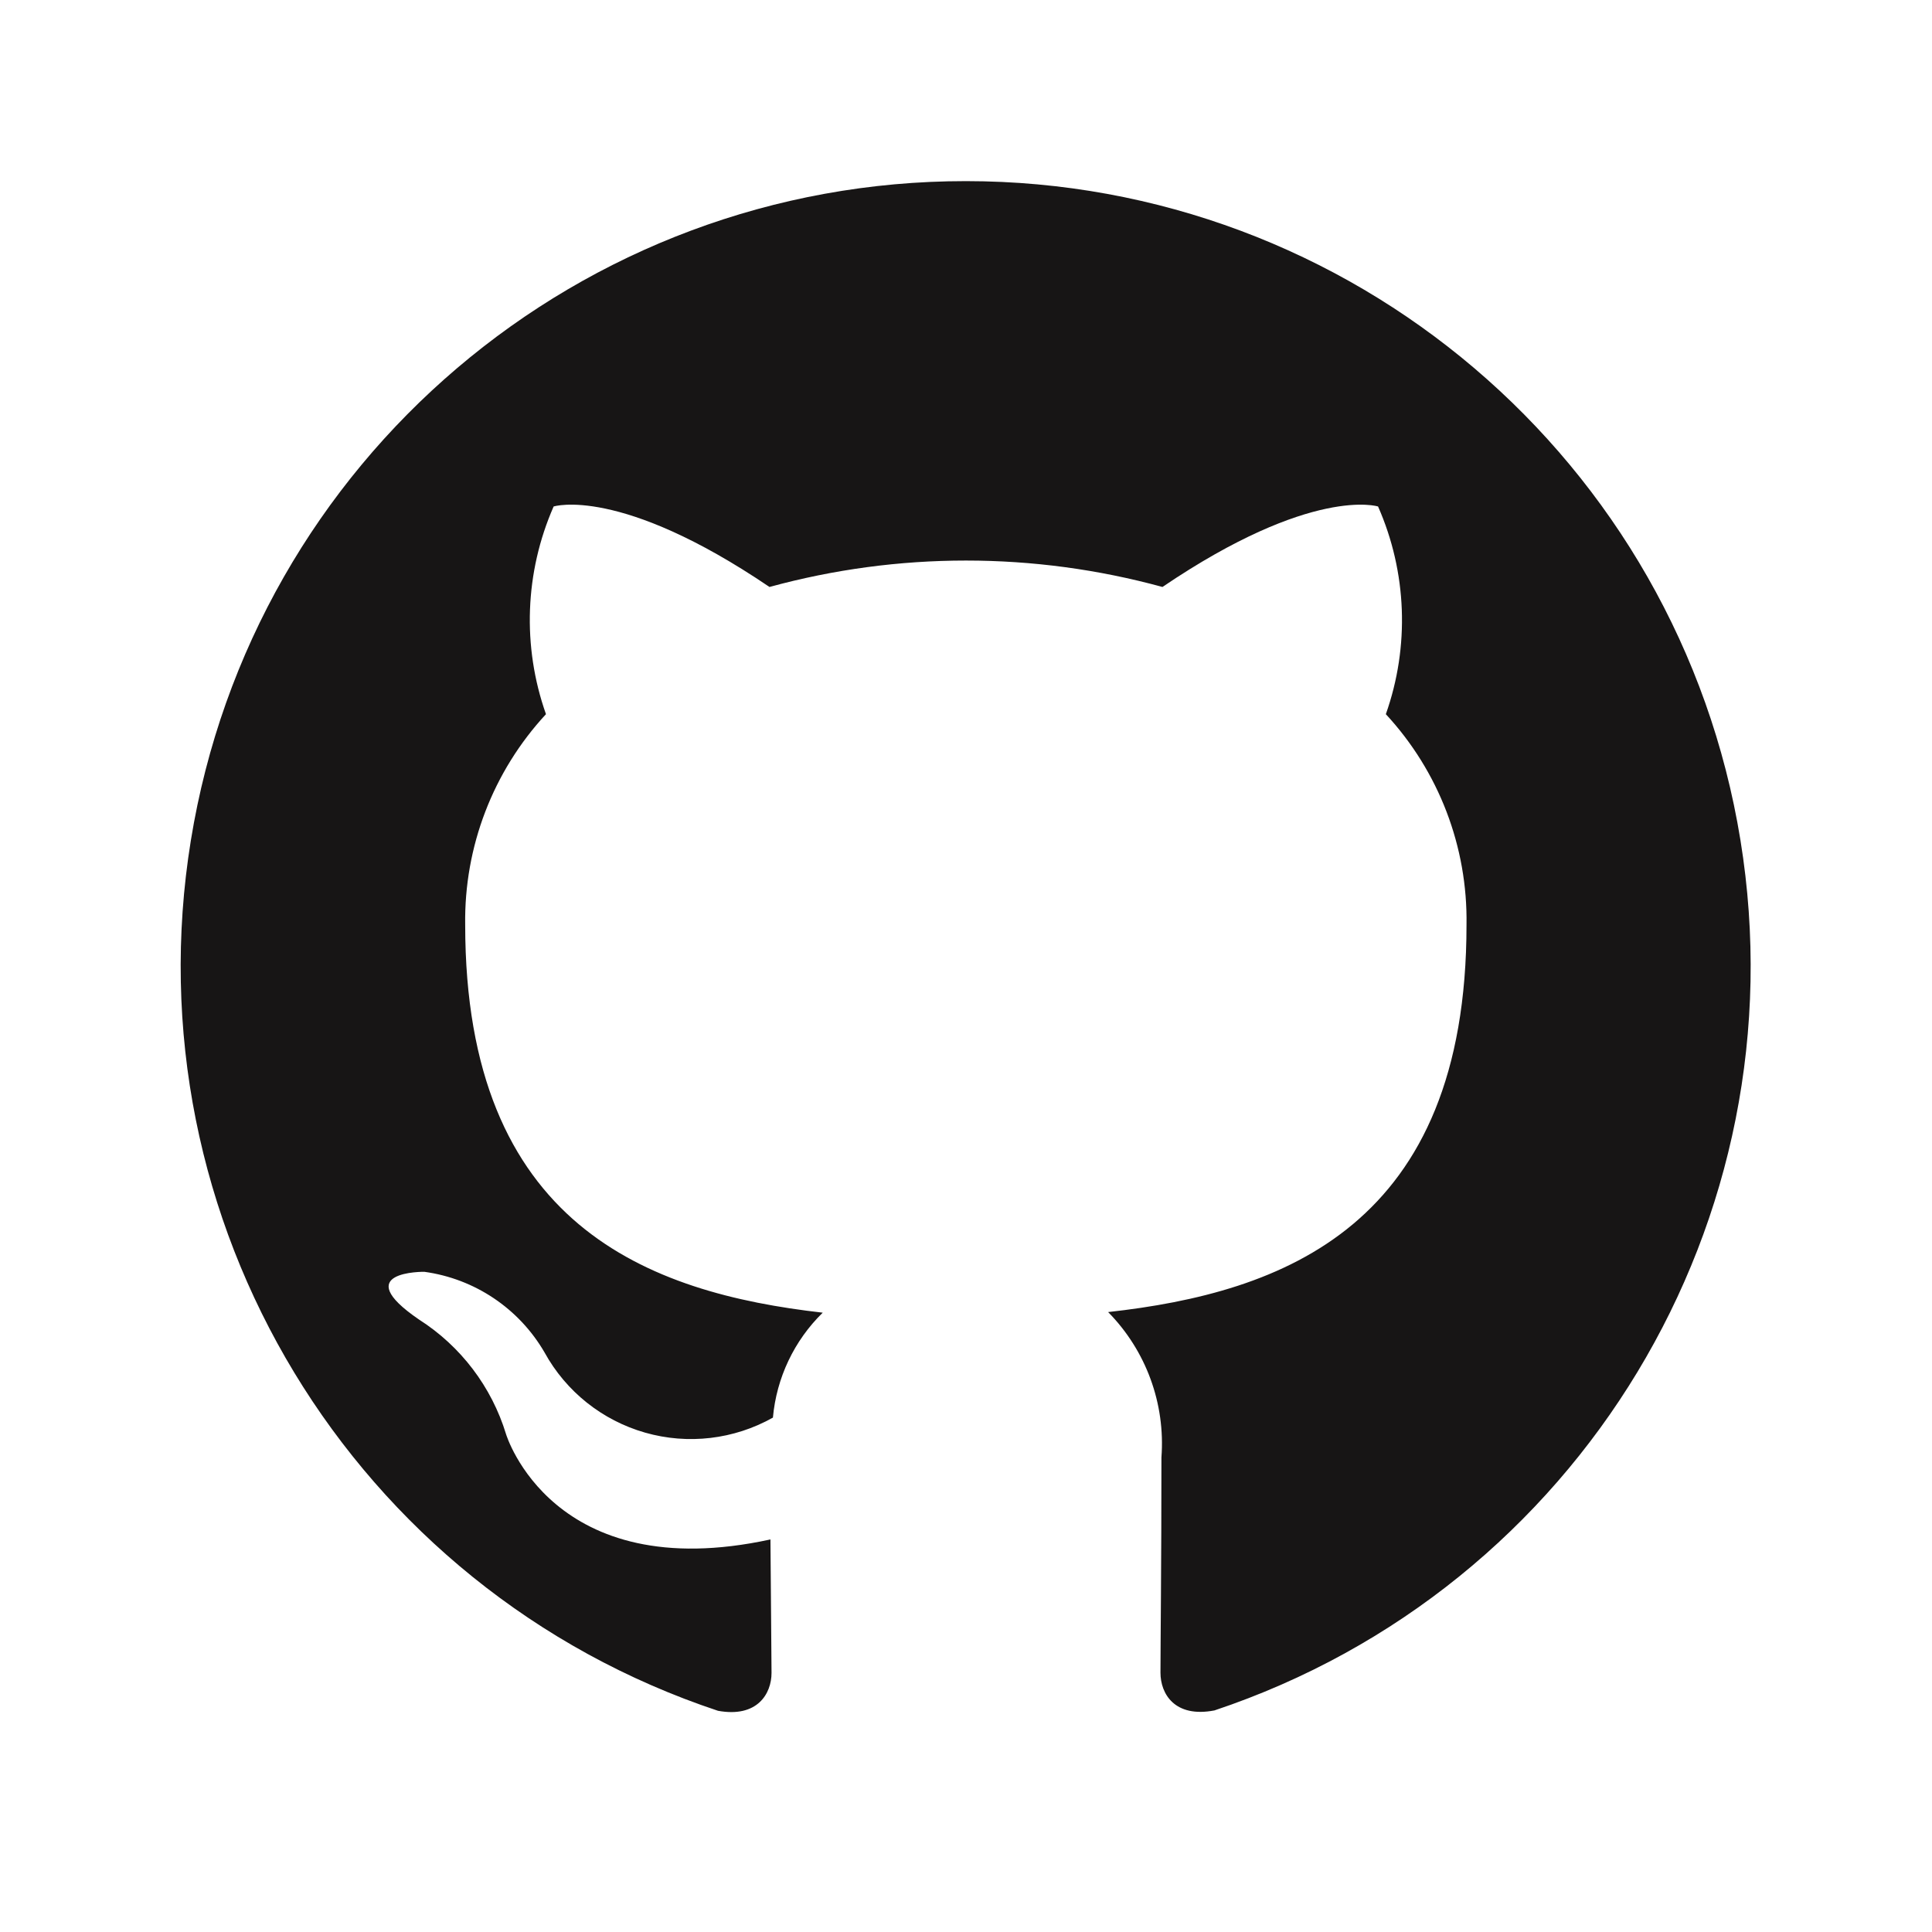
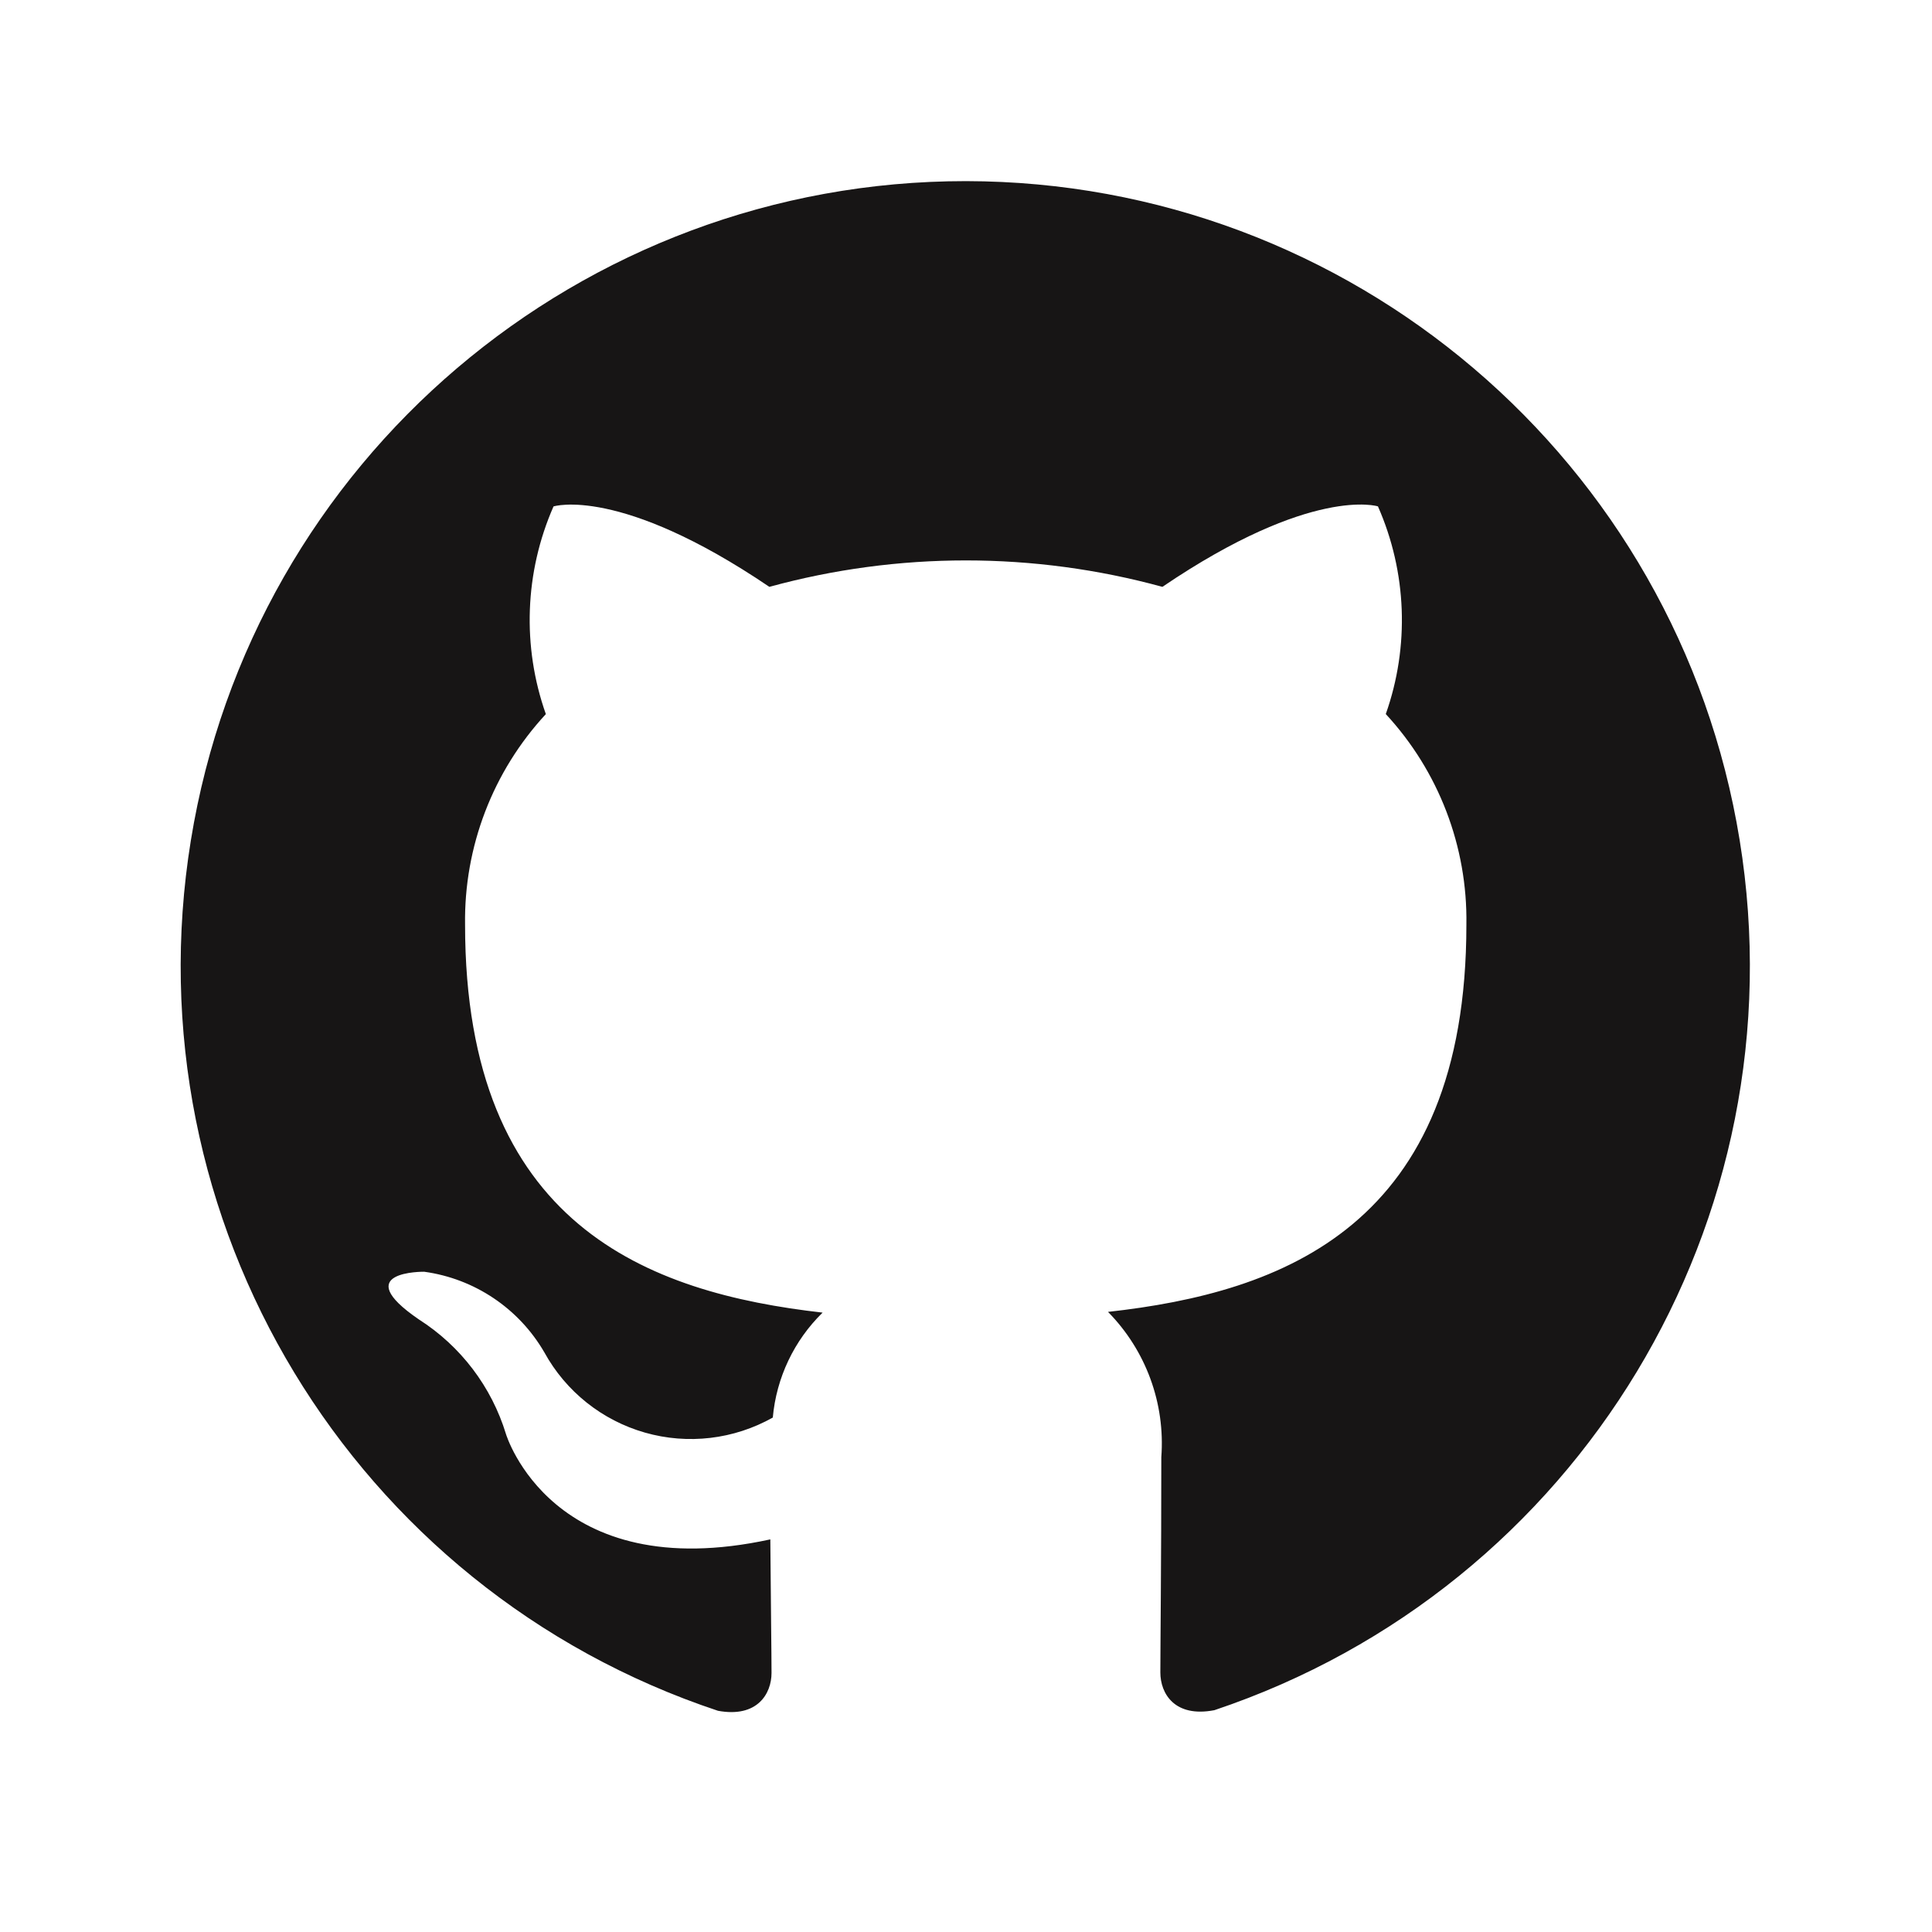
- <svg xmlns="http://www.w3.org/2000/svg" version="1.1" baseProfile="full" x="0px" y="0px" width="32px" height="32px" viewBox="0 0 32 32" enable-background="new 0 0 32 32" xml:space="preserve">
-   <rect fill="#ffffff" width="32" height="32" />
-   <path fill="#171515" d="M16,3a13,13,0,0,0-4.108,25.336c.65.119.887-.282.887-.627,0-.309-.011-1.126-.018-2.211-3.616.786-4.379-1.743-4.379-1.743a3.443,3.443,0,0,0-1.443-1.9c-1.18-.807.089-.79.089-.79A2.731,2.731,0,0,1,9.019,22.4a2.768,2.768,0,0,0,3.783,1.08,2.778,2.778,0,0,1,.825-1.738c-2.887-.328-5.922-1.443-5.922-6.425a5.025,5.025,0,0,1,1.338-3.488,4.676,4.676,0,0,1,.127-3.44s1.092-.35,3.575,1.333a12.322,12.322,0,0,1,6.509,0c2.482-1.682,3.571-1.333,3.571-1.333a4.669,4.669,0,0,1,.129,3.44,5.016,5.016,0,0,1,1.336,3.488c0,4.994-3.039,6.093-5.936,6.415a3.1,3.1,0,0,1,.883,2.407c0,1.738-.016,3.14-.016,3.566,0,.348.234.752.894.625A13,13,0,0,0,16,3Z" />
+ <svg xmlns="http://www.w3.org/2000/svg" baseProfile="full" width="32" height="32" viewBox="0 0 32 32">
+   <path fill="#fff" d="M0 0h32v32H0z" />
+   <path fill="#171515" d="M16 3a13 13 0 0 0-4.108 25.336c.65.12.887-.282.887-.627 0-.31-.012-1.127-.02-2.212-3.615.786-4.378-1.743-4.378-1.743a3.443 3.443 0 0 0-1.443-1.9c-1.18-.807.088-.79.088-.79a2.73 2.73 0 0 1 1.99 1.335 2.768 2.768 0 0 0 3.784 1.08 2.778 2.778 0 0 1 .825-1.738c-2.887-.328-5.922-1.443-5.922-6.425a5.025 5.025 0 0 1 1.338-3.488 4.676 4.676 0 0 1 .127-3.44s1.092-.35 3.575 1.332a12.322 12.322 0 0 1 6.51 0c2.48-1.682 3.57-1.333 3.57-1.333a4.67 4.67 0 0 1 .13 3.44 5.016 5.016 0 0 1 1.335 3.487c0 4.994-3.04 6.093-5.936 6.415a3.1 3.1 0 0 1 .883 2.407c0 1.737-.016 3.14-.016 3.565 0 .348.235.752.895.625A13 13 0 0 0 16 3z" />
</svg>
